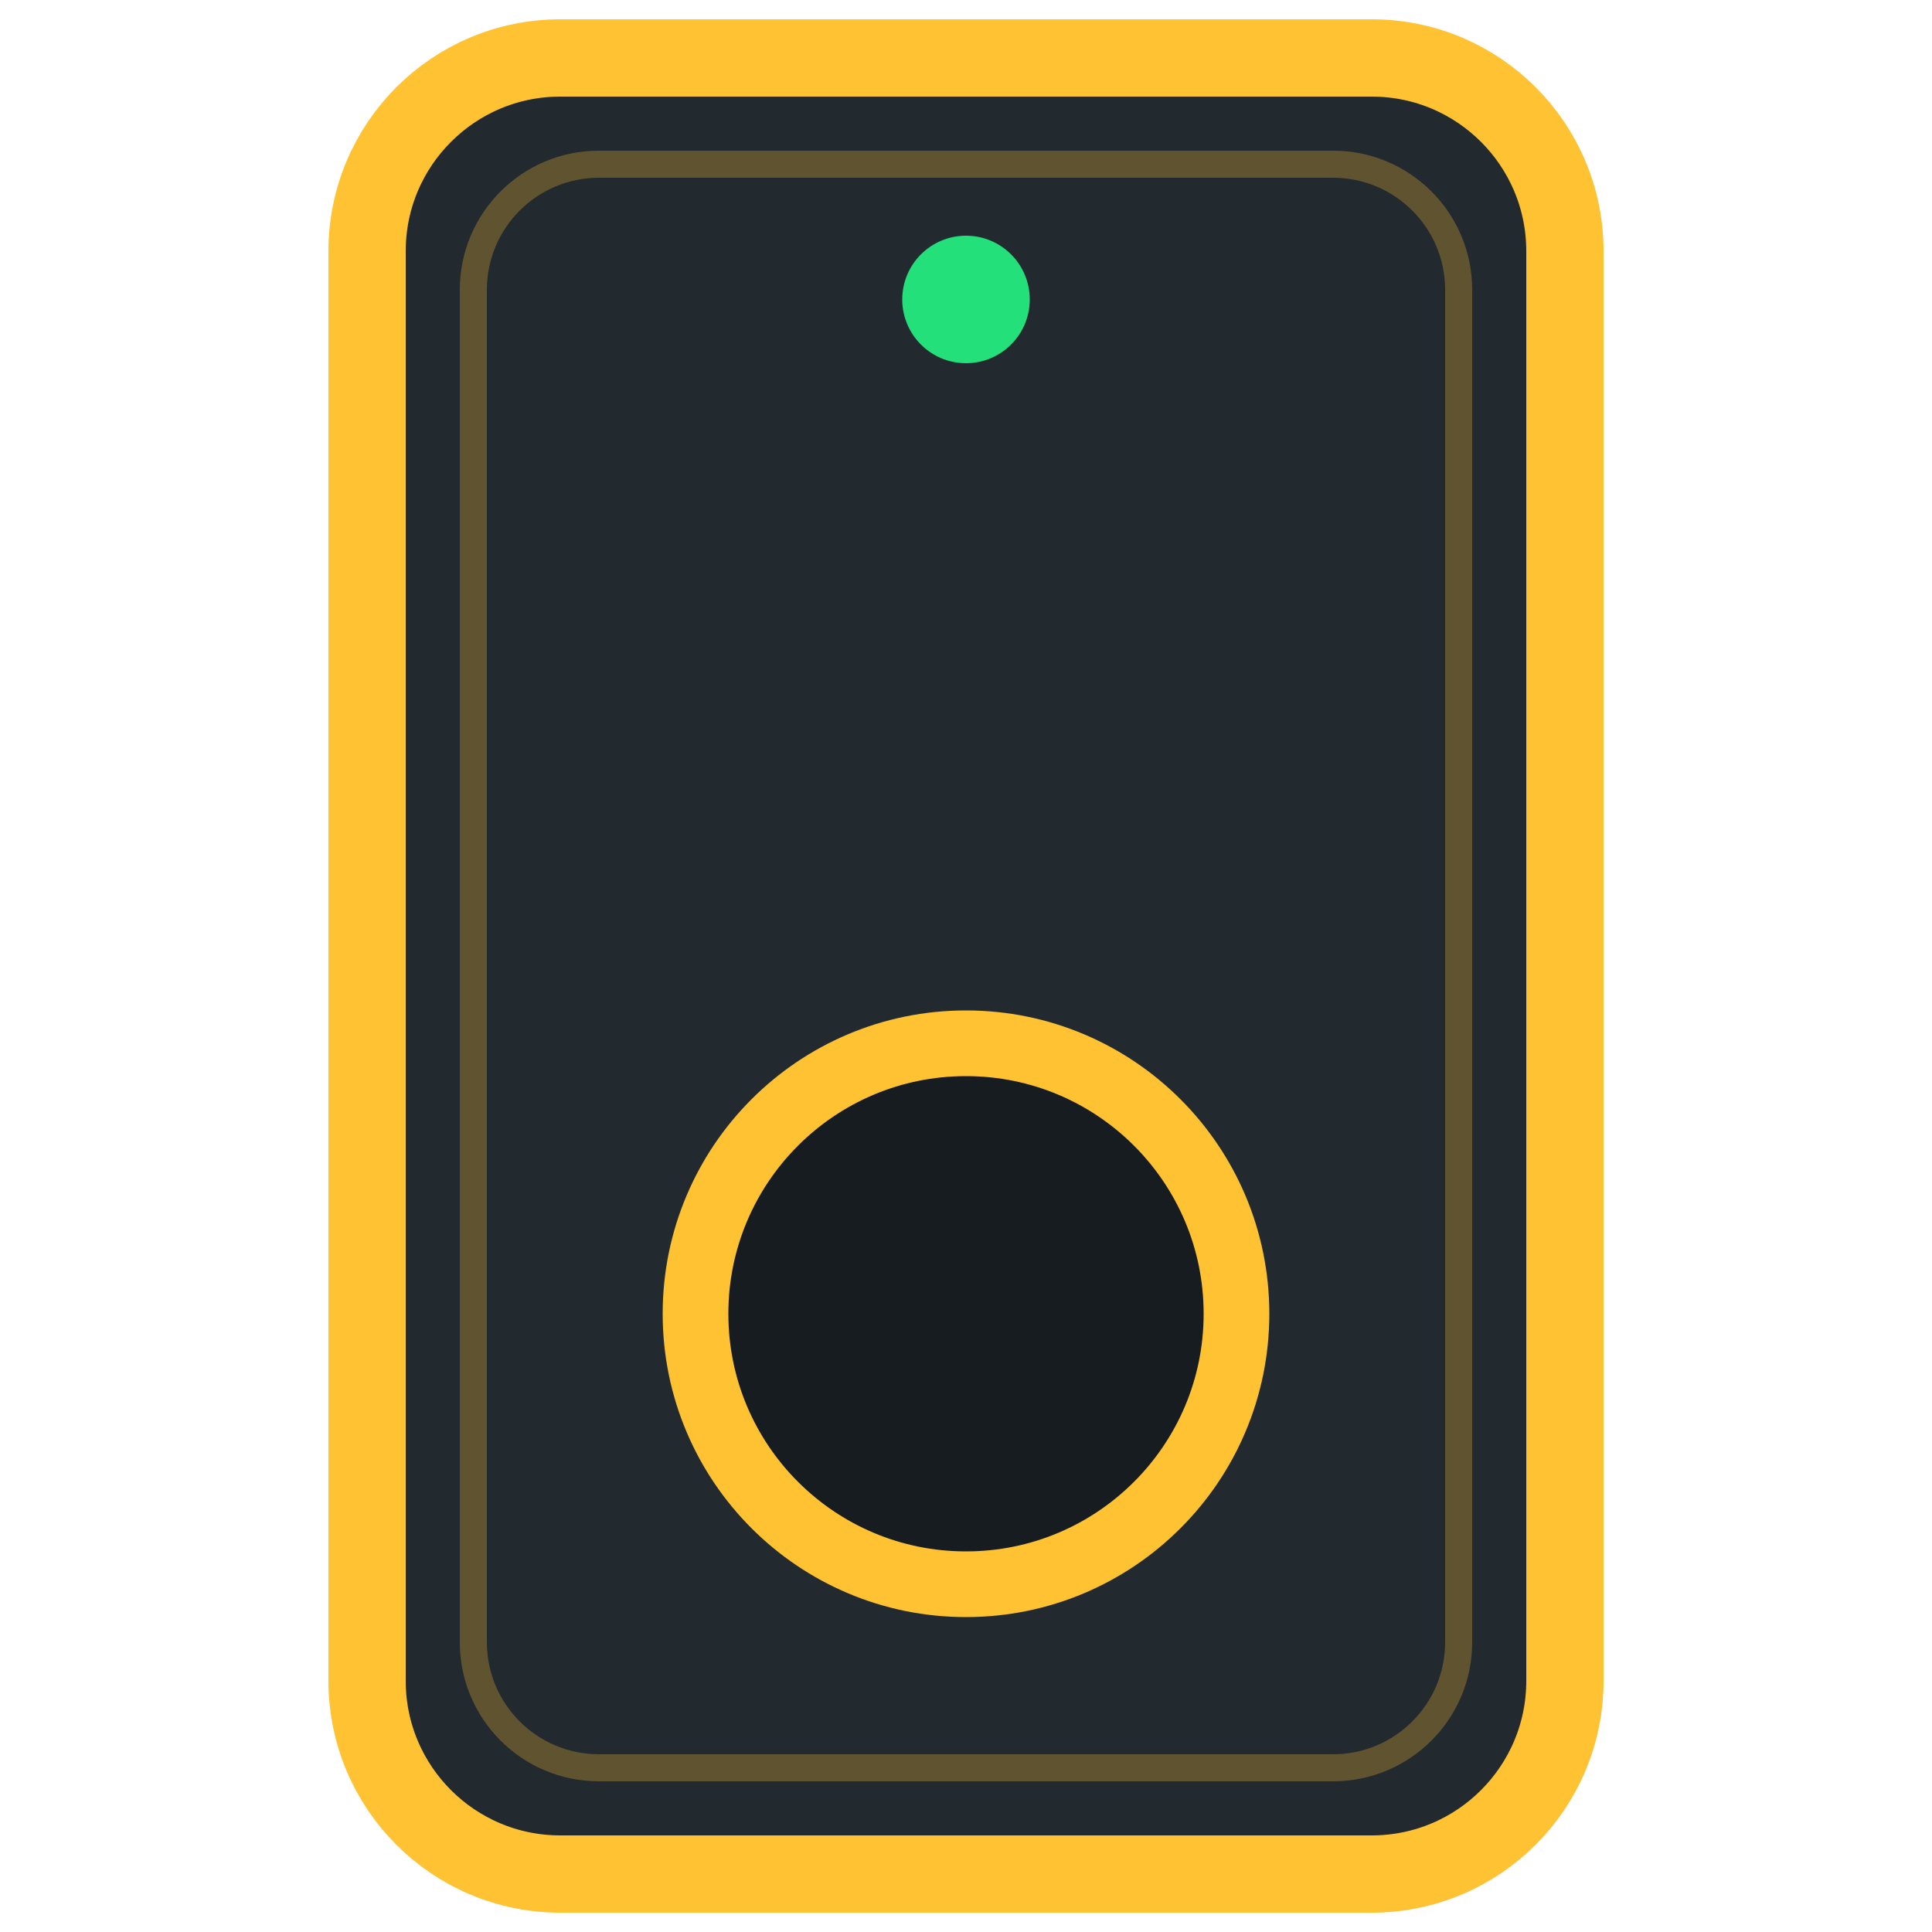
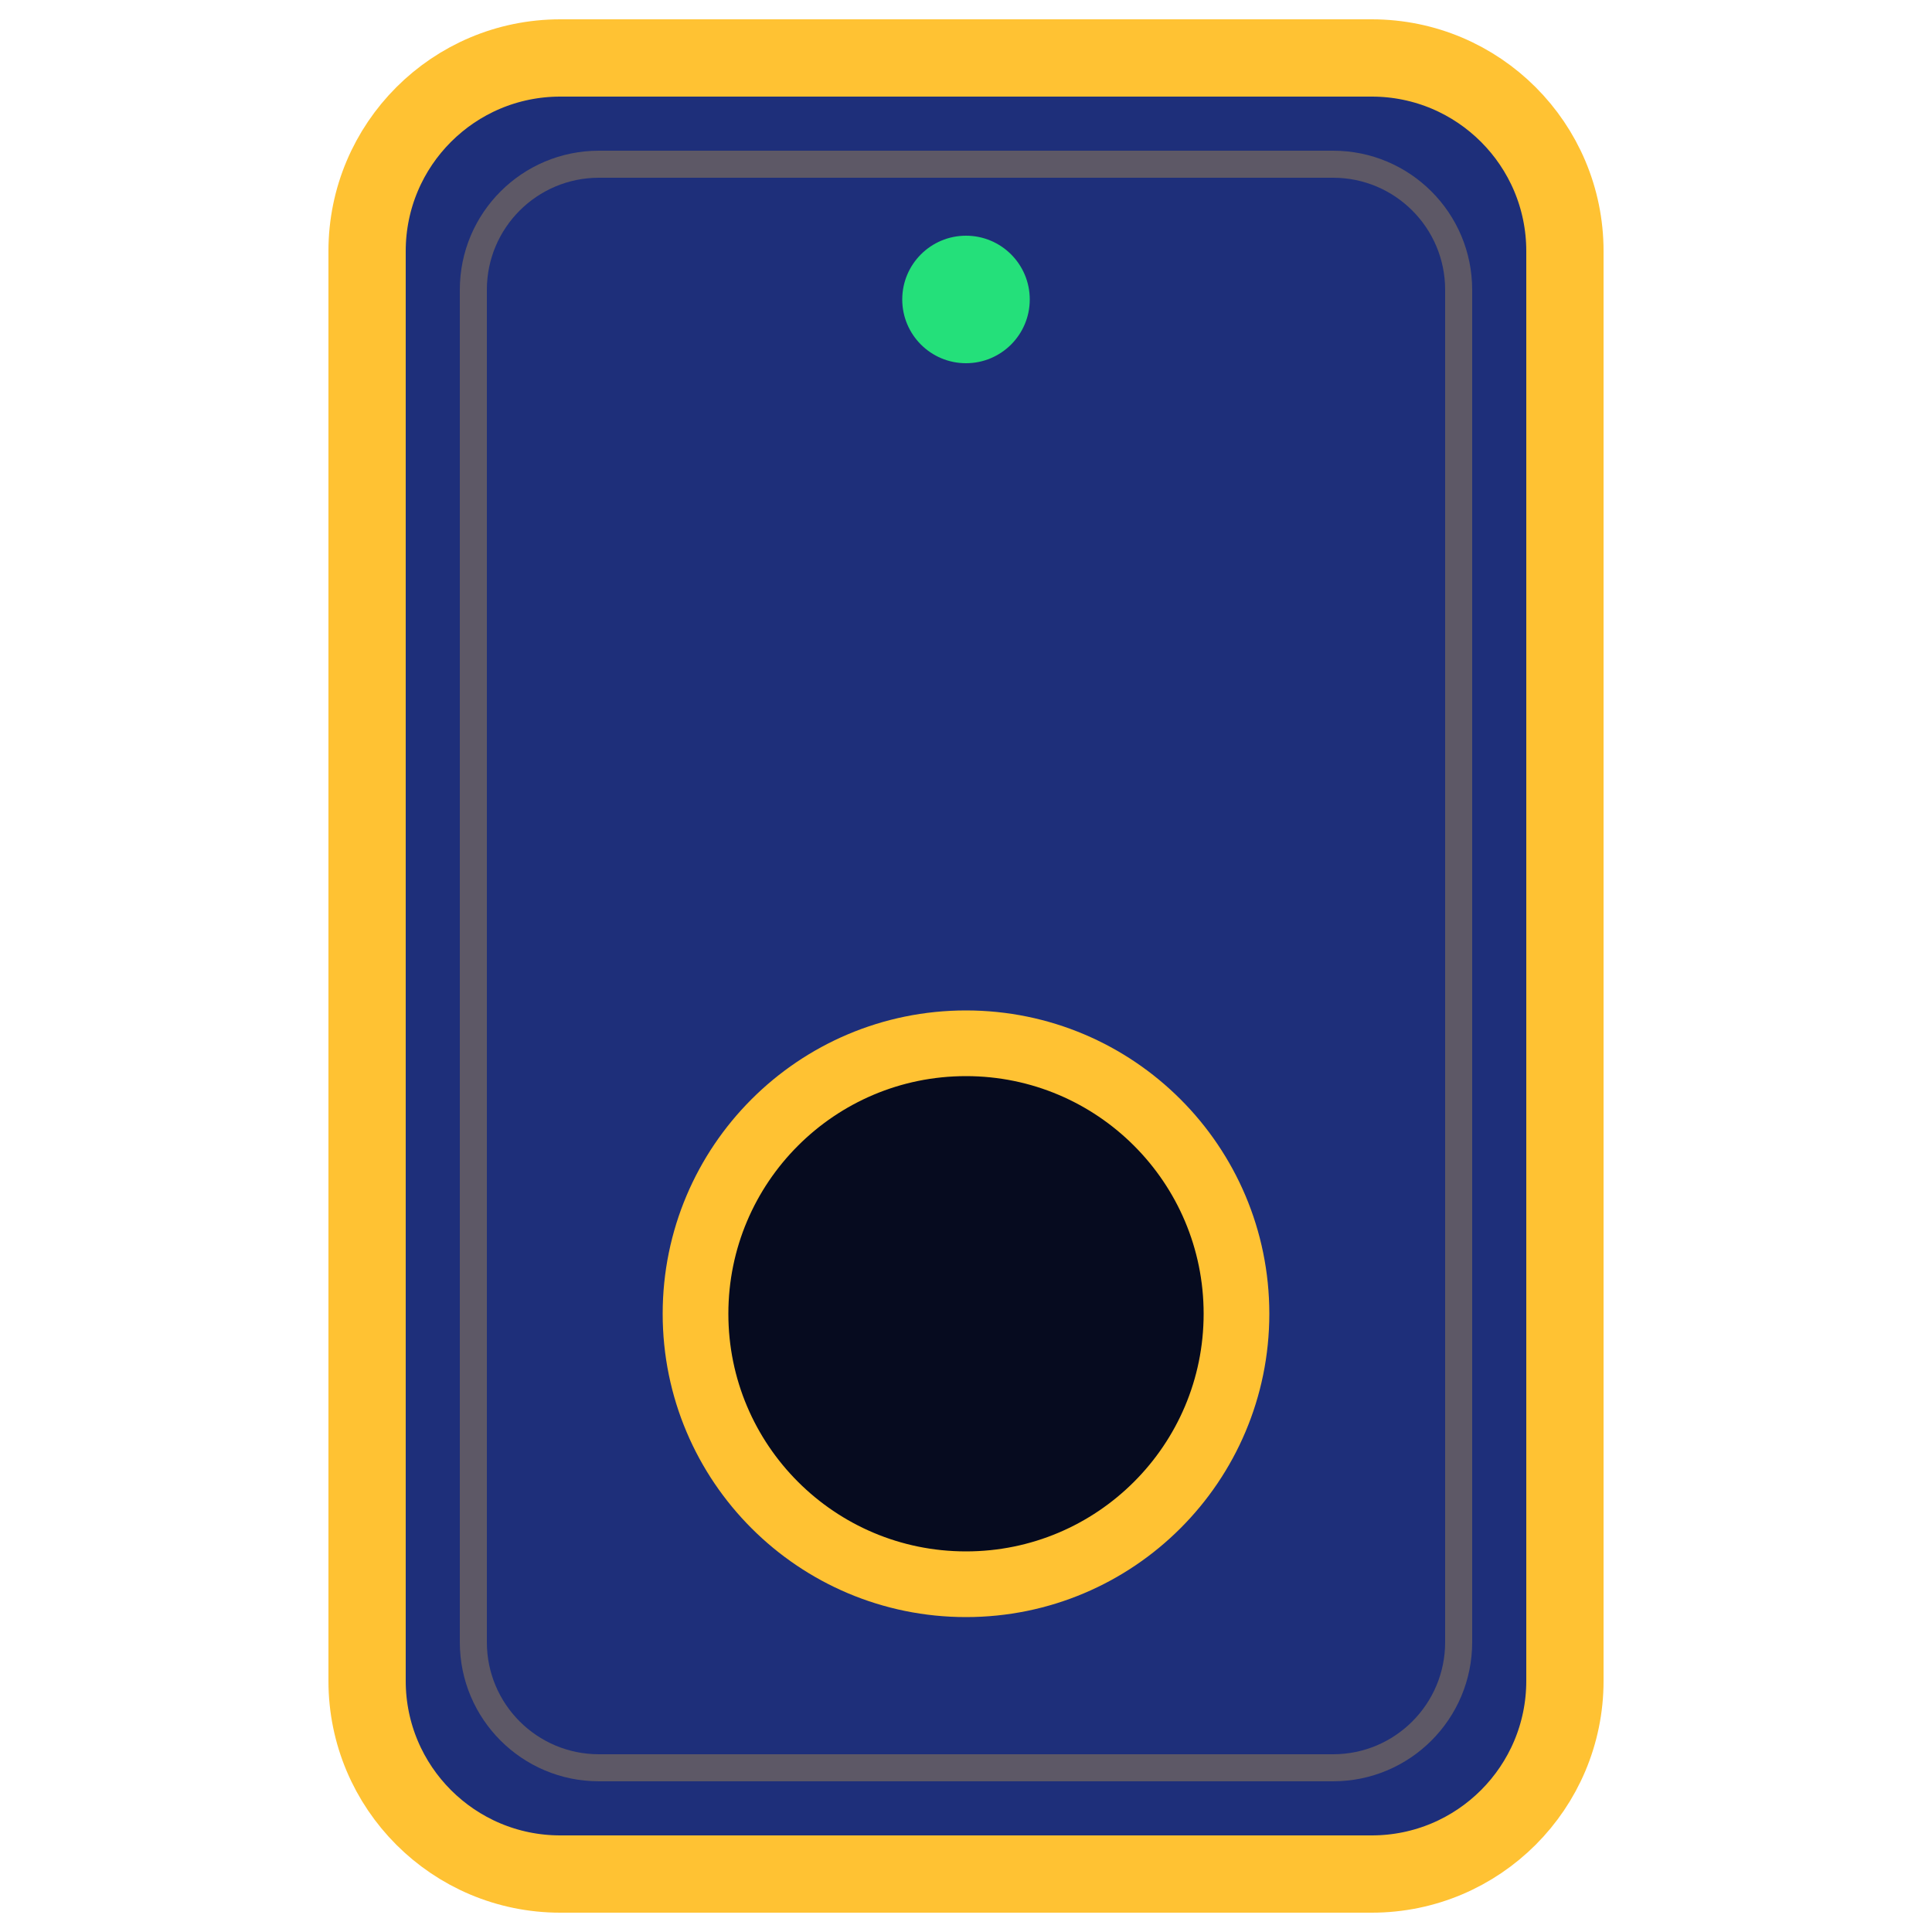
<svg xmlns="http://www.w3.org/2000/svg" viewBox="0 0 100 100" width="100" height="100">
-   <rect x="19" y="3" width="62" height="94" rx="10" fill="#232a2f" stroke="#ffc233" stroke-width="4" />
+   <rect x="19" y="3" width="62" height="94" rx="10" fill="#1e2f7a" stroke="#ffc233" stroke-width="4" />
  <rect x="24.5" y="8.5" width="51" height="83" rx="6.5" fill="none" stroke="#ffc233" stroke-opacity="0.28" stroke-width="1.4" />
  <circle cx="50" cy="15.5" r="3.3" fill="#24e07a" />
-   <circle cx="50" cy="68" r="14" fill="#171c20" stroke="#ffc233" stroke-width="3.4" />
+   <circle cx="50" cy="68" r="14" fill="#060b1f" stroke="#ffc233" stroke-width="3.4" />
</svg>
